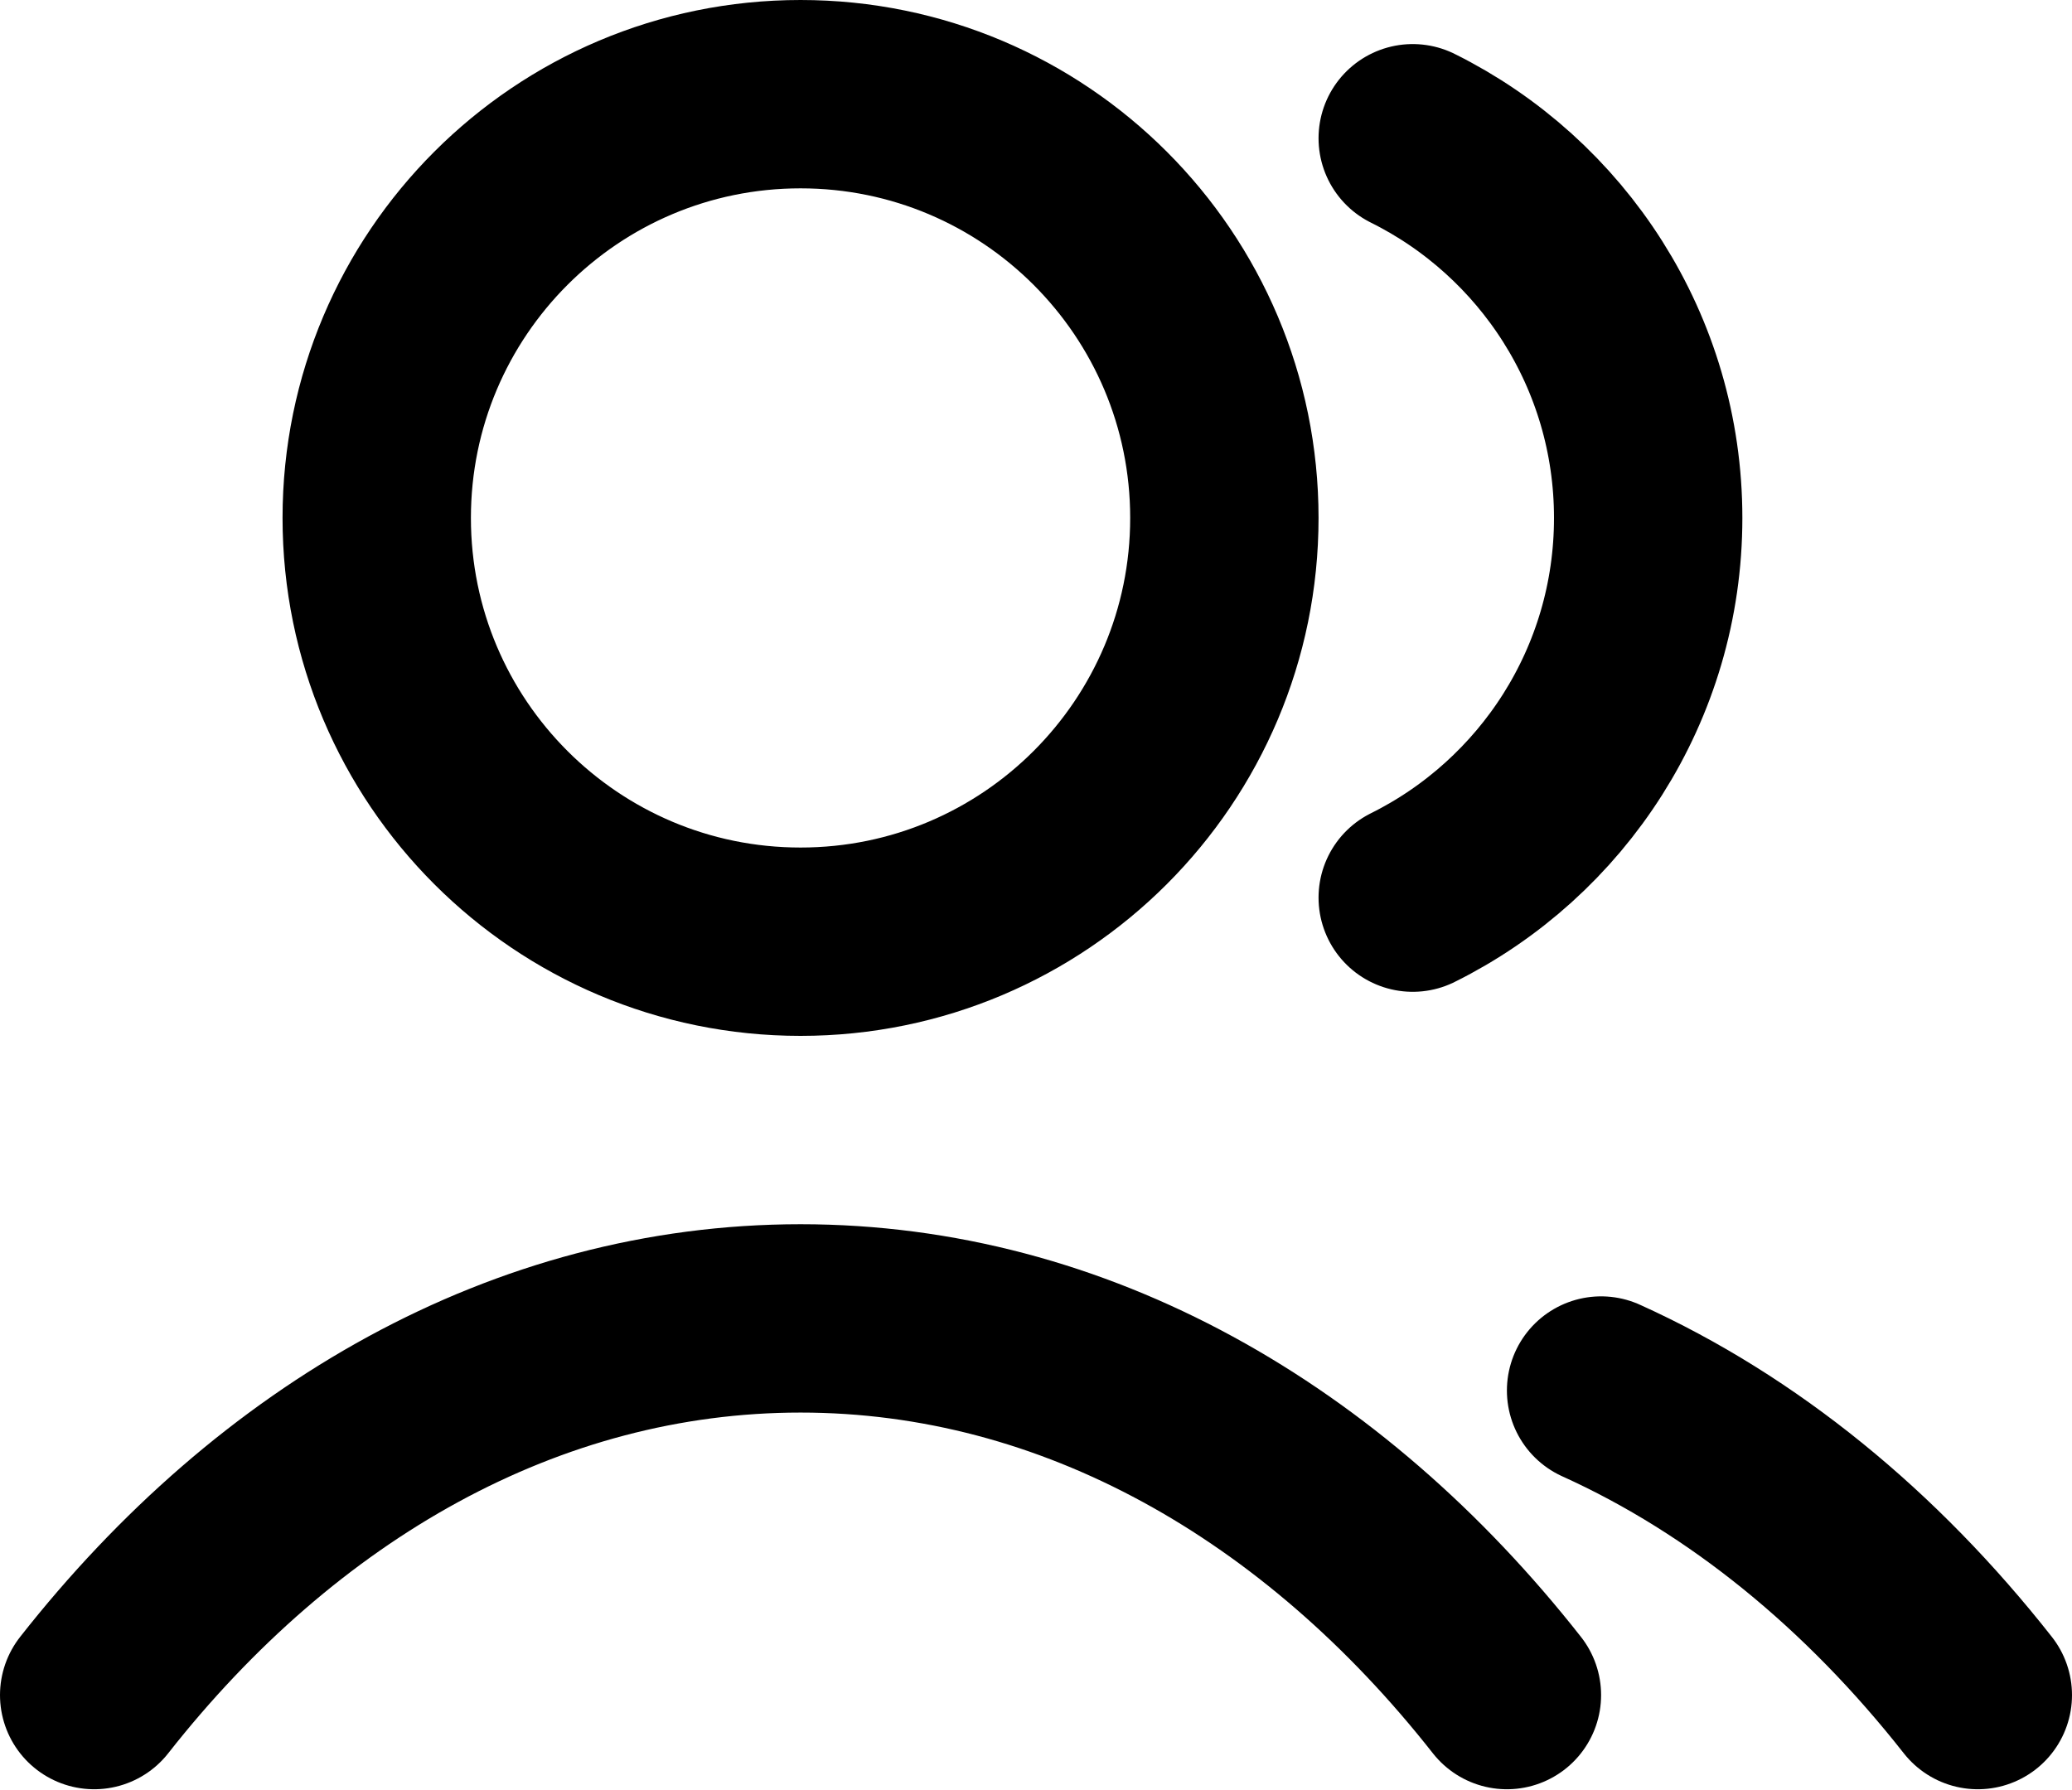
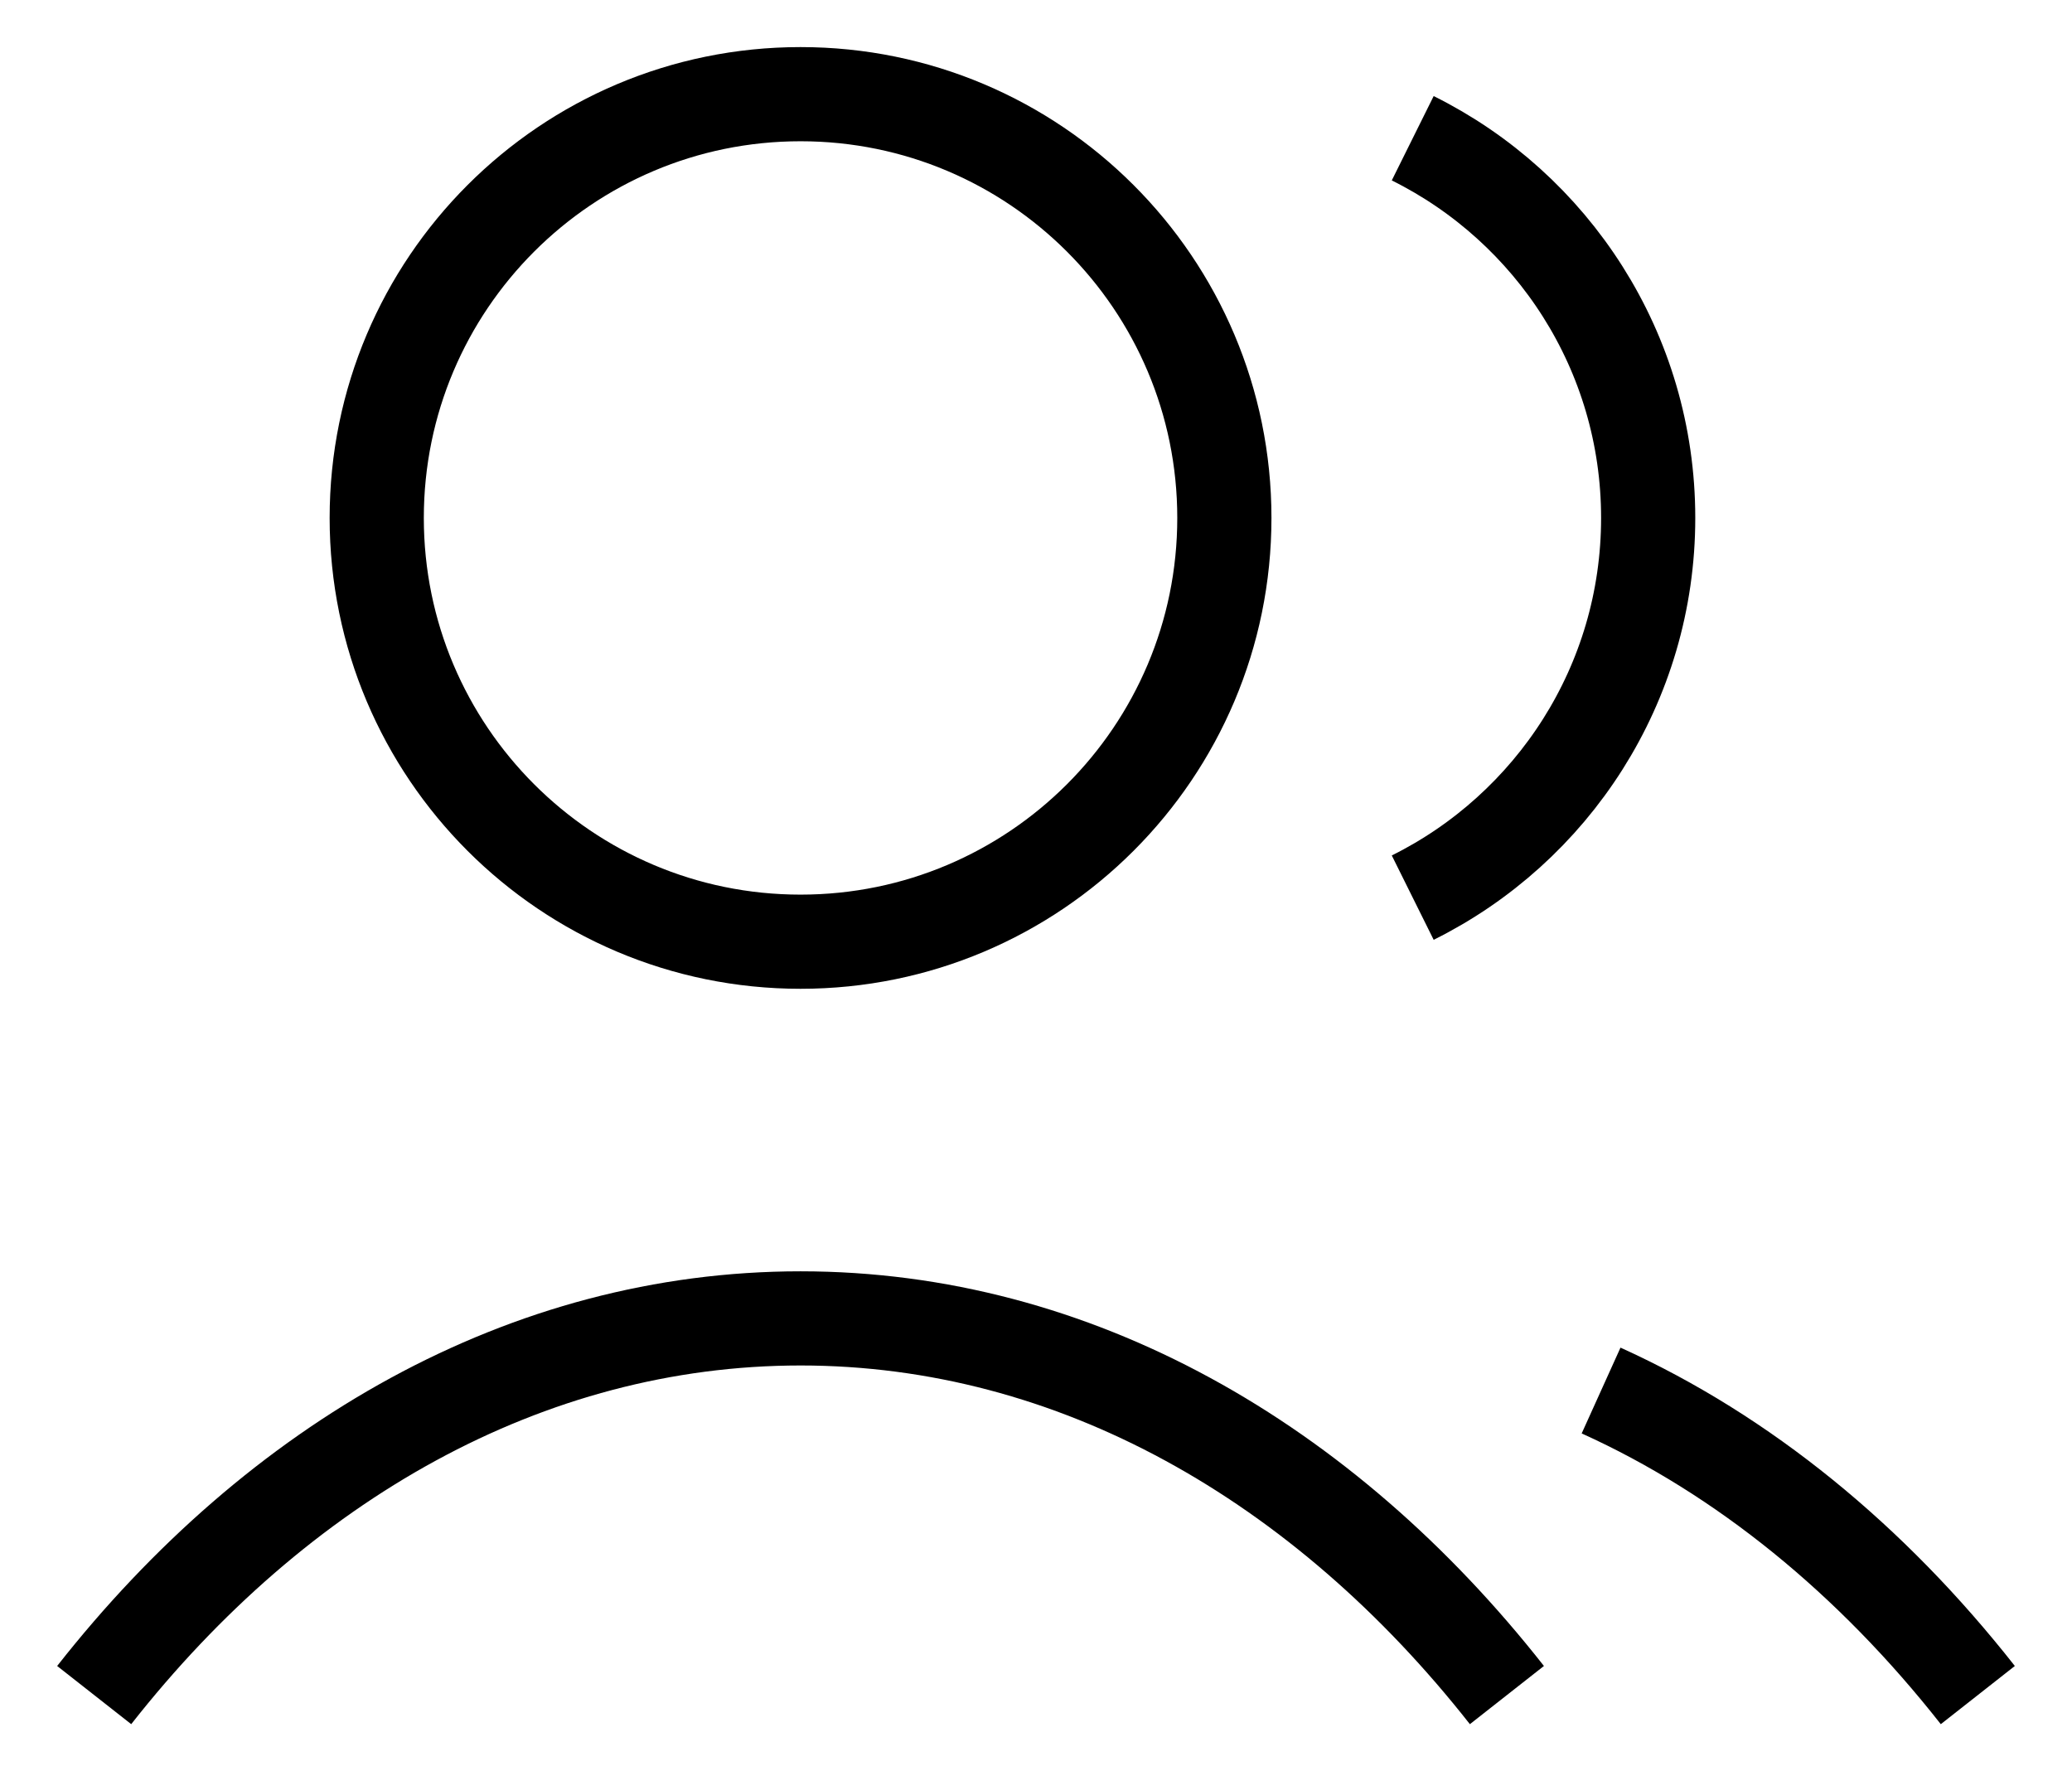
<svg xmlns="http://www.w3.org/2000/svg" width="22" height="19" viewBox="0 0 22 19" fill="none">
-   <path d="M15 1.468C16.482 2.204 17.5 3.733 17.5 5.5C17.5 7.267 16.482 8.796 15 9.532M17 14.766C18.512 15.45 19.872 16.565 21 18M1 18C2.946 15.523 5.589 14 8.5 14C11.411 14 14.053 15.523 16 18M13 5.5C13 7.985 10.985 10 8.5 10C6.015 10 4 7.985 4 5.5C4 3.015 6.015 1 8.5 1C10.985 1 13 3.015 13 5.5Z" stroke="black" stroke-width="2" stroke-linecap="round" stroke-linejoin="round" />
+   <path d="M15 1.468C16.482 2.204 17.5 3.733 17.5 5.5C17.5 7.267 16.482 8.796 15 9.532M17 14.766C18.512 15.45 19.872 16.565 21 18M1 18C2.946 15.523 5.589 14 8.5 14C11.411 14 14.053 15.523 16 18M13 5.5C13 7.985 10.985 10 8.5 10C6.015 10 4 7.985 4 5.5C4 3.015 6.015 1 8.5 1C10.985 1 13 3.015 13 5.5Z" stroke="black" strokeWidth="2" strokeLinecap="round" strokeLinejoin="round" />
</svg>
